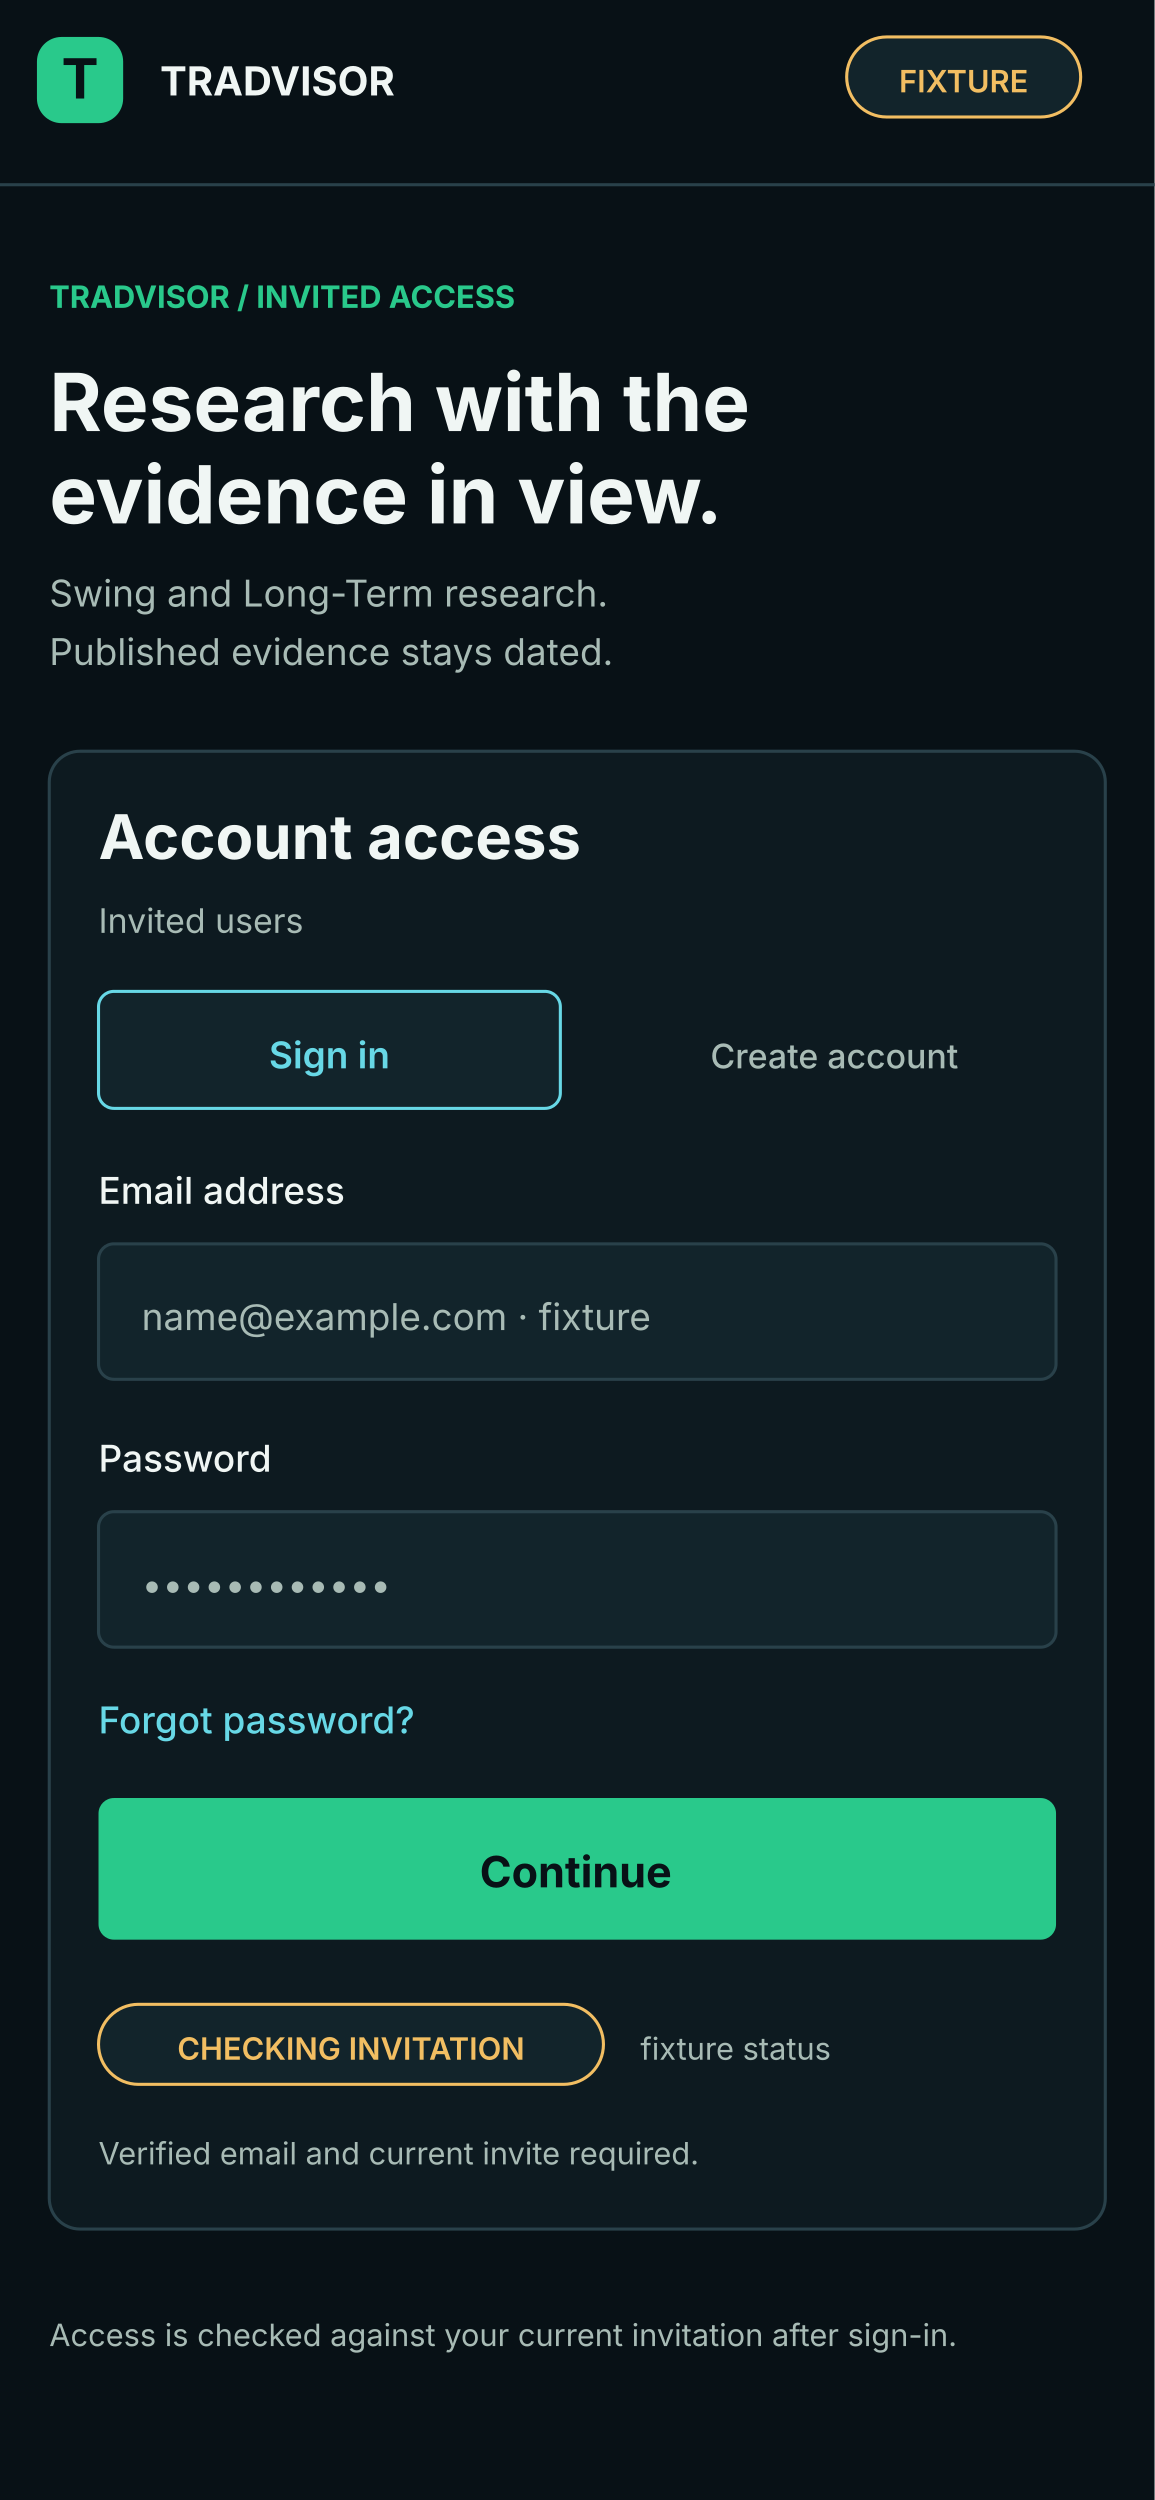
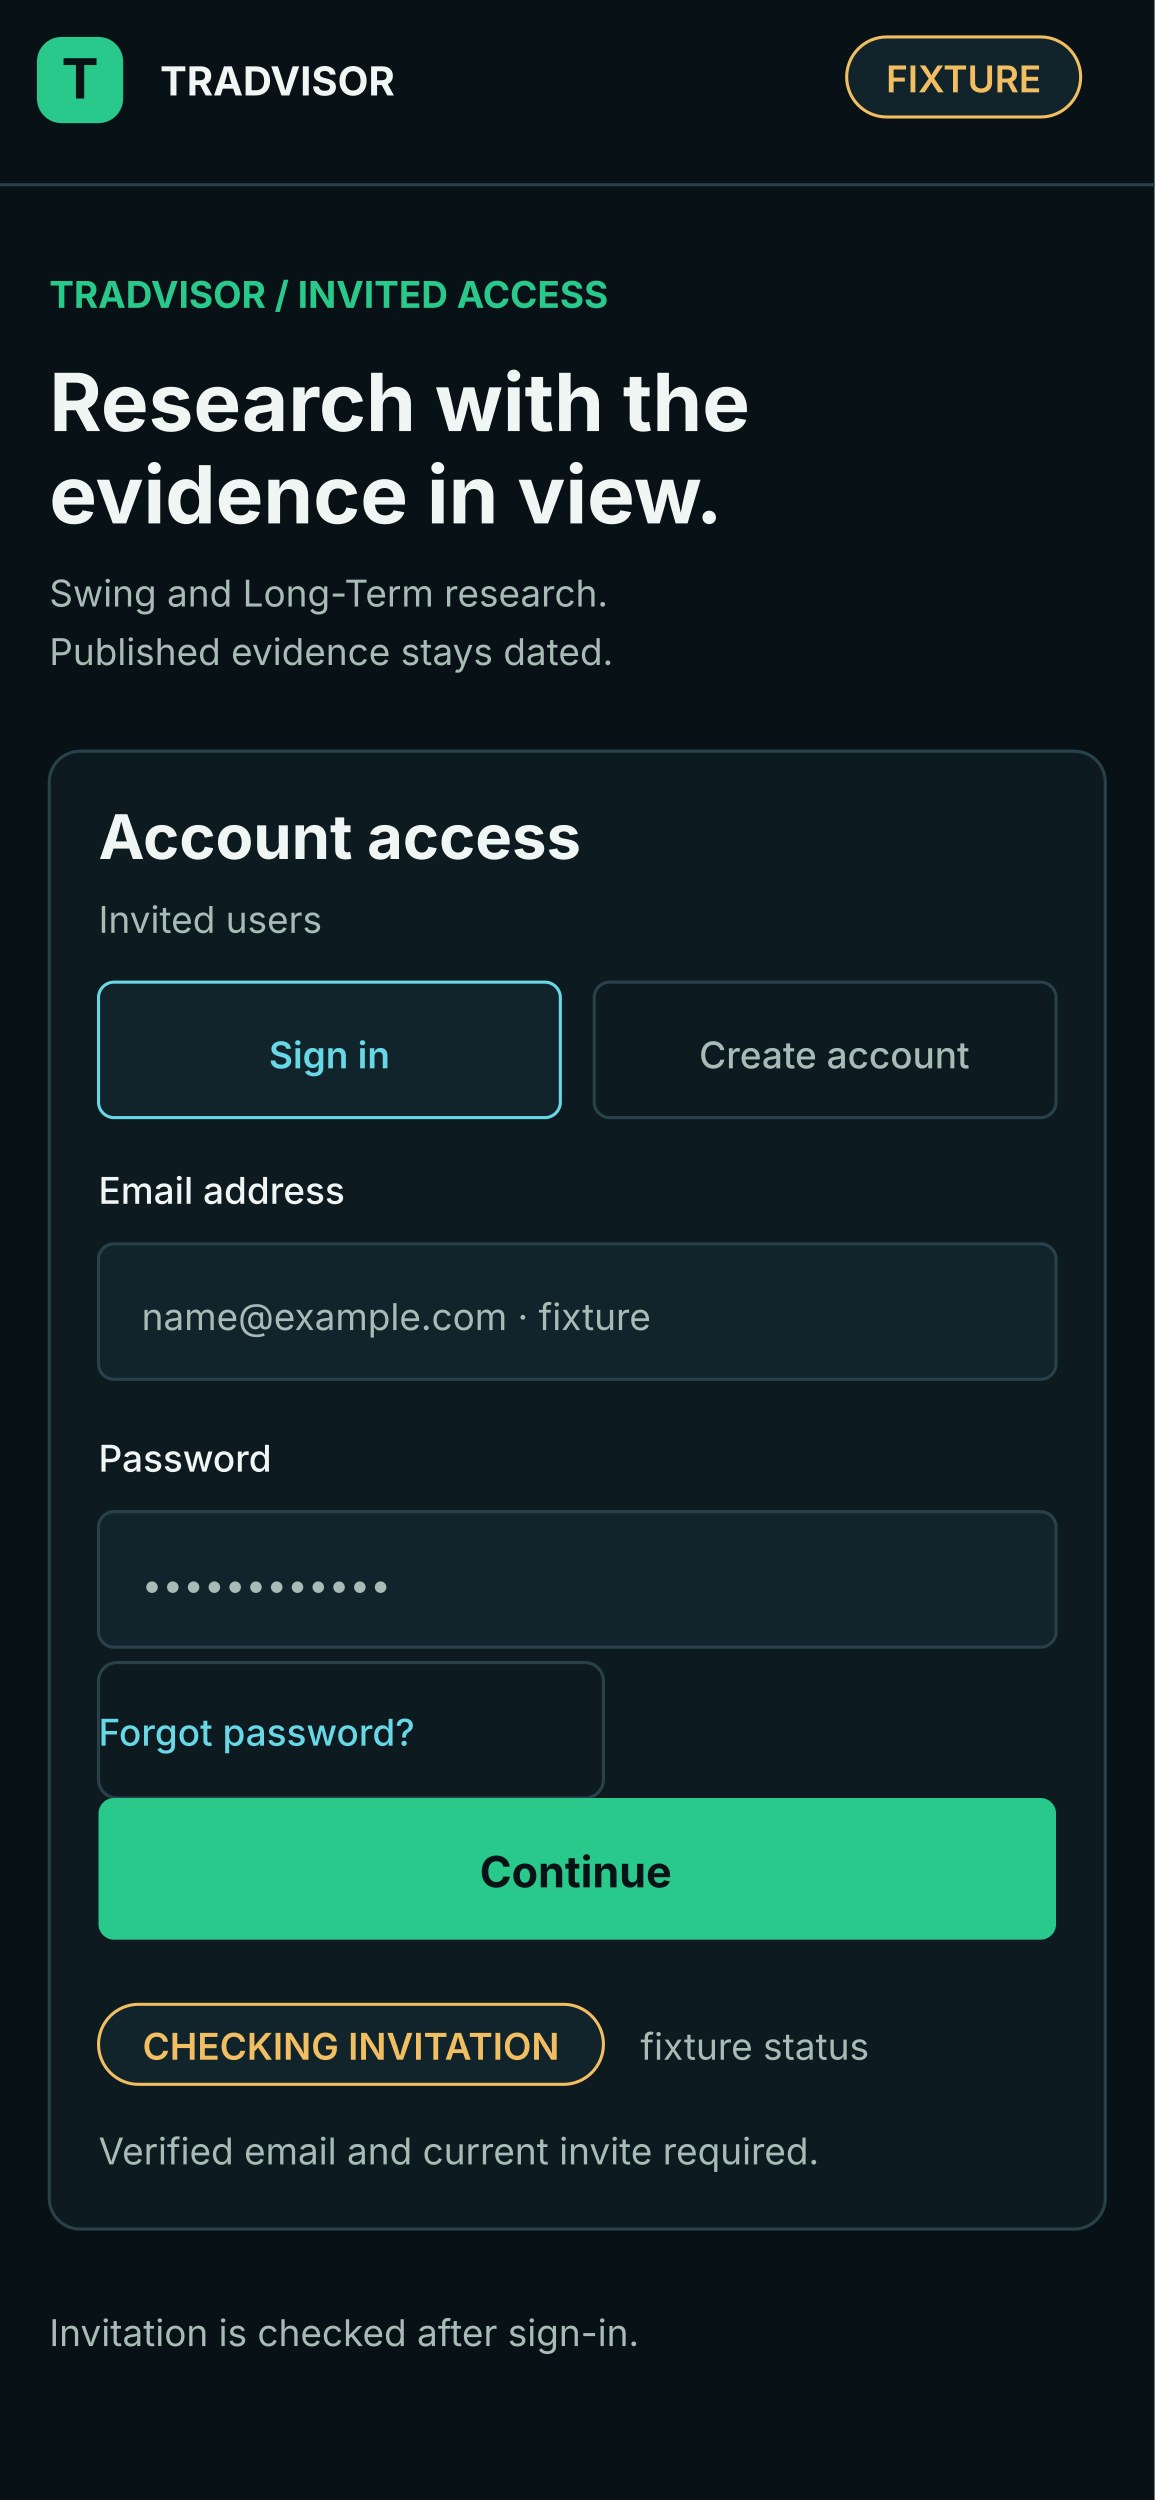
<svg xmlns="http://www.w3.org/2000/svg" width="375" height="812" viewBox="0 0 375 812" role="img" aria-labelledby="title desc">
  <rect width="100%" height="100%" fill="#081116" />
  <rect x="12" y="12" width="28" height="28" rx="8" fill="#29C98B" />
  <text x="26" y="32" fill="#081116" font-family="IBM Plex Sans,Inter,Arial,sans-serif" font-size="18" font-weight="700" text-anchor="middle">T</text>
  <text x="52" y="31" fill="#F0F6F4" font-family="IBM Plex Sans,Inter,Arial,sans-serif" font-size="13" font-weight="700" text-anchor="start">TRADVISOR</text>
  <rect x="275" y="12" width="76" height="26" rx="13" fill="#12242B" stroke="#F2BE62" />
-   <text x="313.0" y="30" fill="#F2BE62" font-family="IBM Plex Sans,Inter,Arial,sans-serif" font-size="10" font-weight="600" text-anchor="middle">FIXTURE</text>
+   <text x="313.0" y="30" fill="#F2BE62" font-family="IBM Plex Sans,Inter,Arial,sans-serif" font-size="12" font-weight="600" text-anchor="middle">FIXTURE</text>
  <path d="M0 60H375" stroke="#29414A" stroke-width="1" />
-   <text x="16" y="100" fill="#29C98B" font-family="IBM Plex Sans,Inter,Arial,sans-serif" font-size="10" font-weight="700" text-anchor="start">TRADVISOR  /  INVITED ACCESS</text>
+   <text x="16" y="100" fill="#29C98B" font-family="IBM Plex Sans,Inter,Arial,sans-serif" font-size="12" font-weight="700" text-anchor="start">TRADVISOR  /  INVITED ACCESS</text>
  <text x="16" y="140" fill="#F0F6F4" font-family="IBM Plex Sans,Inter,Arial,sans-serif" font-size="26" font-weight="650" text-anchor="start">Research with the</text>
  <text x="16" y="170" fill="#F0F6F4" font-family="IBM Plex Sans,Inter,Arial,sans-serif" font-size="26" font-weight="650" text-anchor="start">evidence in view.</text>
  <text x="16" y="197" fill="#A8BBB5" font-family="IBM Plex Sans,Inter,Arial,sans-serif" font-size="12" font-weight="400" text-anchor="start">Swing and Long-Term research.</text>
  <text x="16" y="216" fill="#A8BBB5" font-family="IBM Plex Sans,Inter,Arial,sans-serif" font-size="12" font-weight="400" text-anchor="start">Published evidence stays dated.</text>
  <rect x="16" y="244" width="343" height="480" rx="10" fill="#0D1A20" stroke="#29414A" />
  <text x="32" y="279" fill="#F0F6F4" font-family="IBM Plex Sans,Inter,Arial,sans-serif" font-size="20" font-weight="650" text-anchor="start">Account access</text>
-   <text x="32" y="303" fill="#A8BBB5" font-family="IBM Plex Sans,Inter,Arial,sans-serif" font-size="11" font-weight="400" text-anchor="start">Invited users</text>
-   <rect x="32" y="322" width="150" height="38" rx="5" fill="#12242B" stroke="#67D8E6" />
+   <text x="32" y="303" fill="#A8BBB5" font-family="IBM Plex Sans,Inter,Arial,sans-serif" font-size="12" font-weight="400" text-anchor="start">Invited users</text>
+   <rect x="32" y="319" width="150" height="44" rx="5" fill="#12242B" stroke="#67D8E6" />
+   <rect x="193" y="319" width="150" height="44" rx="5" fill="#0D1A20" stroke="#29414A" />
  <text x="107" y="347" fill="#67D8E6" font-family="IBM Plex Sans,Inter,Arial,sans-serif" font-size="12" font-weight="600" text-anchor="middle">Sign in</text>
-   <text x="271" y="347" fill="#A8BBB5" font-family="IBM Plex Sans,Inter,Arial,sans-serif" font-size="11" font-weight="500" text-anchor="middle">Create account</text>
+   <text x="271" y="347" fill="#A8BBB5" font-family="IBM Plex Sans,Inter,Arial,sans-serif" font-size="12" font-weight="500" text-anchor="middle">Create account</text>
  <text x="32" y="391" fill="#F0F6F4" font-family="IBM Plex Sans,Inter,Arial,sans-serif" font-size="12" font-weight="550" text-anchor="start">Email address</text>
  <rect x="32" y="404" width="311" height="44" rx="5" fill="#12242B" stroke="#29414A" />
  <text x="46" y="432" fill="#A8BBB5" font-family="IBM Plex Sans,Inter,Arial,sans-serif" font-size="12" font-weight="400" text-anchor="start">name@example.com · fixture</text>
  <text x="32" y="478" fill="#F0F6F4" font-family="IBM Plex Sans,Inter,Arial,sans-serif" font-size="12" font-weight="550" text-anchor="start">Password</text>
  <rect x="32" y="491" width="311" height="44" rx="5" fill="#12242B" stroke="#29414A" />
  <text x="46" y="519" fill="#A8BBB5" font-family="IBM Plex Sans,Inter,Arial,sans-serif" font-size="12" font-weight="400" text-anchor="start">••••••••••••</text>
-   <text x="32" y="563" fill="#67D8E6" font-family="IBM Plex Sans,Inter,Arial,sans-serif" font-size="12" font-weight="550" text-anchor="start">Forgot password?</text>
+   <rect x="32" y="540" width="164" height="44" rx="6" fill="#0D1A20" stroke="#29414A" />
+   <text x="32" y="567" fill="#67D8E6" font-family="IBM Plex Sans,Inter,Arial,sans-serif" font-size="12" font-weight="550" text-anchor="start">Forgot password?</text>
  <rect x="32" y="584" width="311" height="46" rx="5" fill="#29C98B" />
  <text x="187" y="613" fill="#081116" font-family="IBM Plex Sans,Inter,Arial,sans-serif" font-size="14" font-weight="650" text-anchor="middle">Continue</text>
  <rect x="32" y="651" width="164" height="26" rx="13" fill="#12242B" stroke="#F2BE62" />
-   <text x="114.0" y="669" fill="#F2BE62" font-family="IBM Plex Sans,Inter,Arial,sans-serif" font-size="10" font-weight="600" text-anchor="middle">CHECKING INVITATION</text>
-   <text x="208" y="669" fill="#A8BBB5" font-family="IBM Plex Sans,Inter,Arial,sans-serif" font-size="10" font-weight="400" text-anchor="start">fixture status</text>
-   <text x="32" y="703" fill="#A8BBB5" font-family="IBM Plex Sans,Inter,Arial,sans-serif" font-size="10" font-weight="400" text-anchor="start">Verified email and current invite required.</text>
-   <text x="16" y="762" fill="#A8BBB5" font-family="IBM Plex Sans,Inter,Arial,sans-serif" font-size="10" font-weight="400" text-anchor="start">Access is checked against your current invitation after sign-in.</text>
+   <text x="114.0" y="669" fill="#F2BE62" font-family="IBM Plex Sans,Inter,Arial,sans-serif" font-size="12" font-weight="600" text-anchor="middle">CHECKING INVITATION</text>
+   <text x="208" y="669" fill="#A8BBB5" font-family="IBM Plex Sans,Inter,Arial,sans-serif" font-size="12" font-weight="400" text-anchor="start">fixture status</text>
+   <text x="32" y="703" fill="#A8BBB5" font-family="IBM Plex Sans,Inter,Arial,sans-serif" font-size="12" font-weight="400" text-anchor="start">Verified email and current invite required.</text>
+   <text x="16" y="762" fill="#A8BBB5" font-family="IBM Plex Sans,Inter,Arial,sans-serif" font-size="12" font-weight="400" text-anchor="start">Invitation is checked after sign-in.</text>
</svg>
